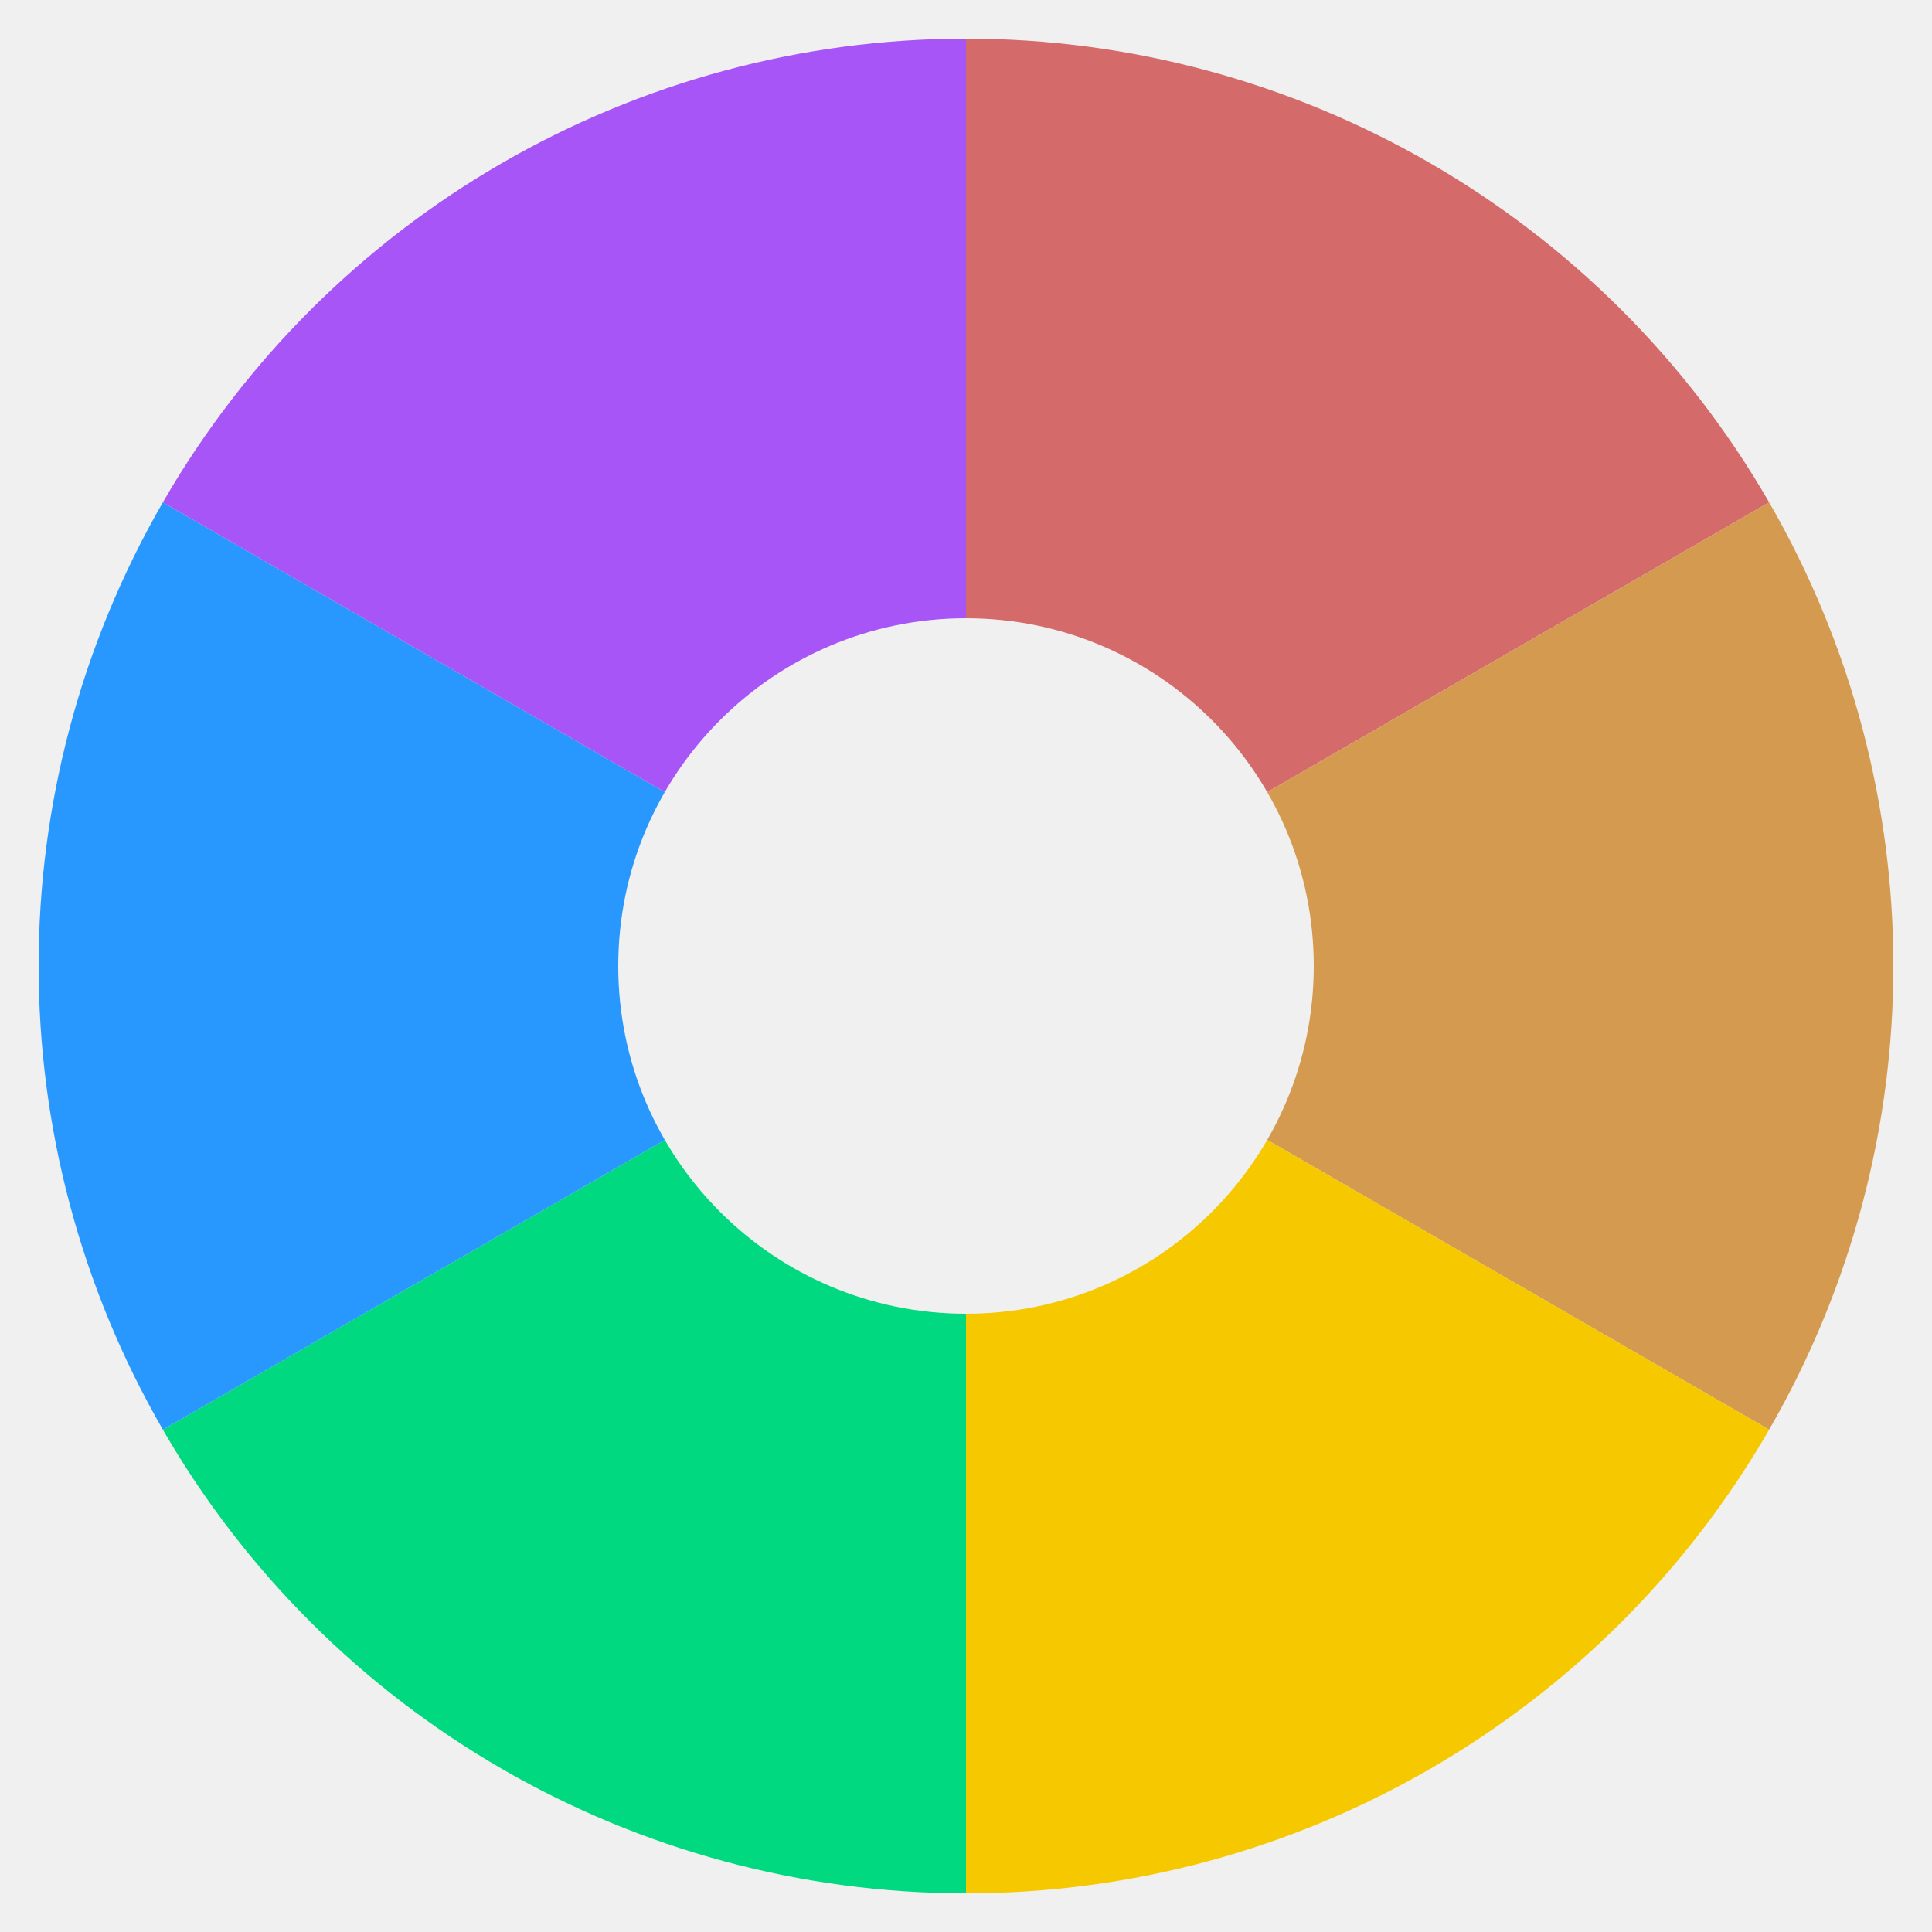
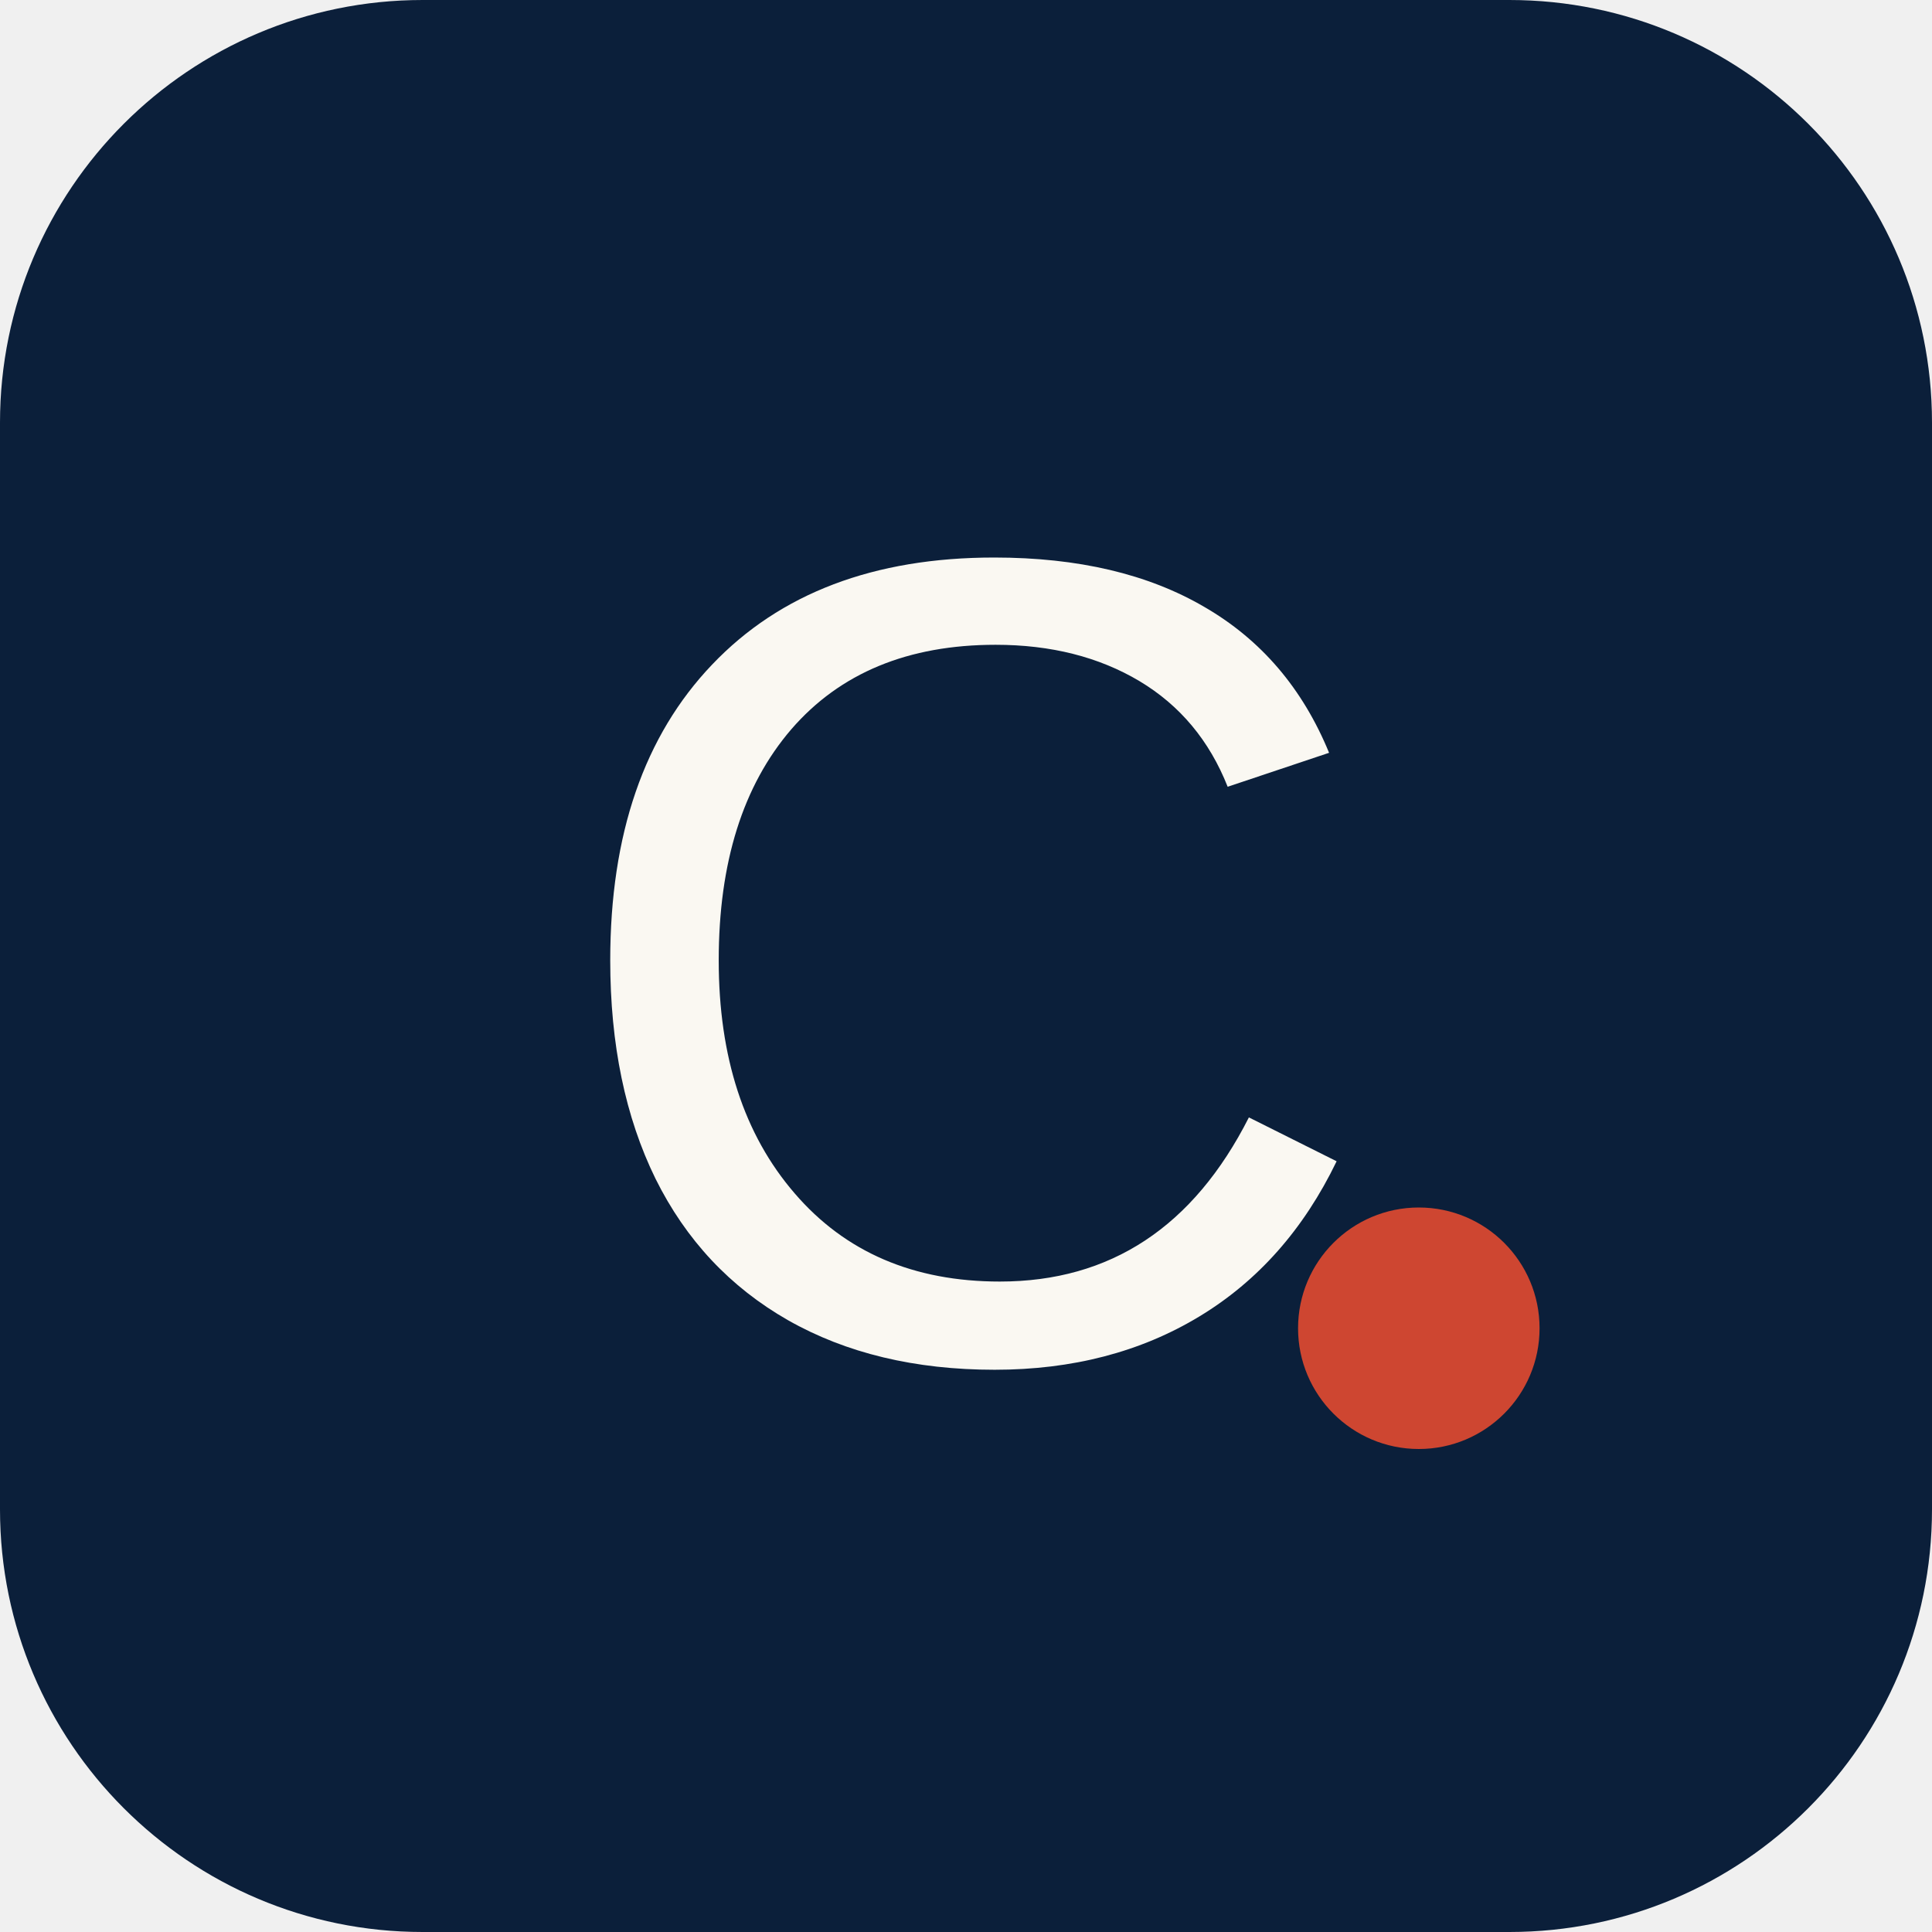
- <svg xmlns="http://www.w3.org/2000/svg" viewBox="0 0 100 100">
-   <defs>
-     <mask id="hole">
-       <rect width="100" height="100" fill="white" />
-       <circle cx="50" cy="50" r="18" fill="black" />
-     </mask>
-   </defs>
-   <g mask="url(#hole)">
-     <path d="M50,50 L50,2 A48,48 0 0 1 91.57,26 Z" fill="#d46a6a" />
-     <path d="M50,50 L91.57,26 A48,48 0 0 1 91.57,74 Z" fill="#d49a50" />
-     <path d="M50,50 L91.57,74 A48,48 0 0 1 50,98 Z" fill="#f5c800" />
-     <path d="M50,50 L50,98 A48,48 0 0 1 8.43,74 Z" fill="#00d980" />
-     <path d="M50,50 L8.43,74 A48,48 0 0 1 8.43,26 Z" fill="#2898ff" />
-     <path d="M50,50 L8.43,26 A48,48 0 0 1 50,2 Z" fill="#a855f7" />
-   </g>
+ <svg xmlns="http://www.w3.org/2000/svg" viewBox="0 0 64 64">
+   <rect width="64" height="64" rx="14" fill="#0b1f3a" />
+   <text x="32" y="45" text-anchor="middle" font-family="Helvetica Neue, Arial, sans-serif" font-size="38" font-weight="500" fill="#faf8f2">C</text>
+   <circle cx="47" cy="44" r="4" fill="#ce4631" />
</svg>
